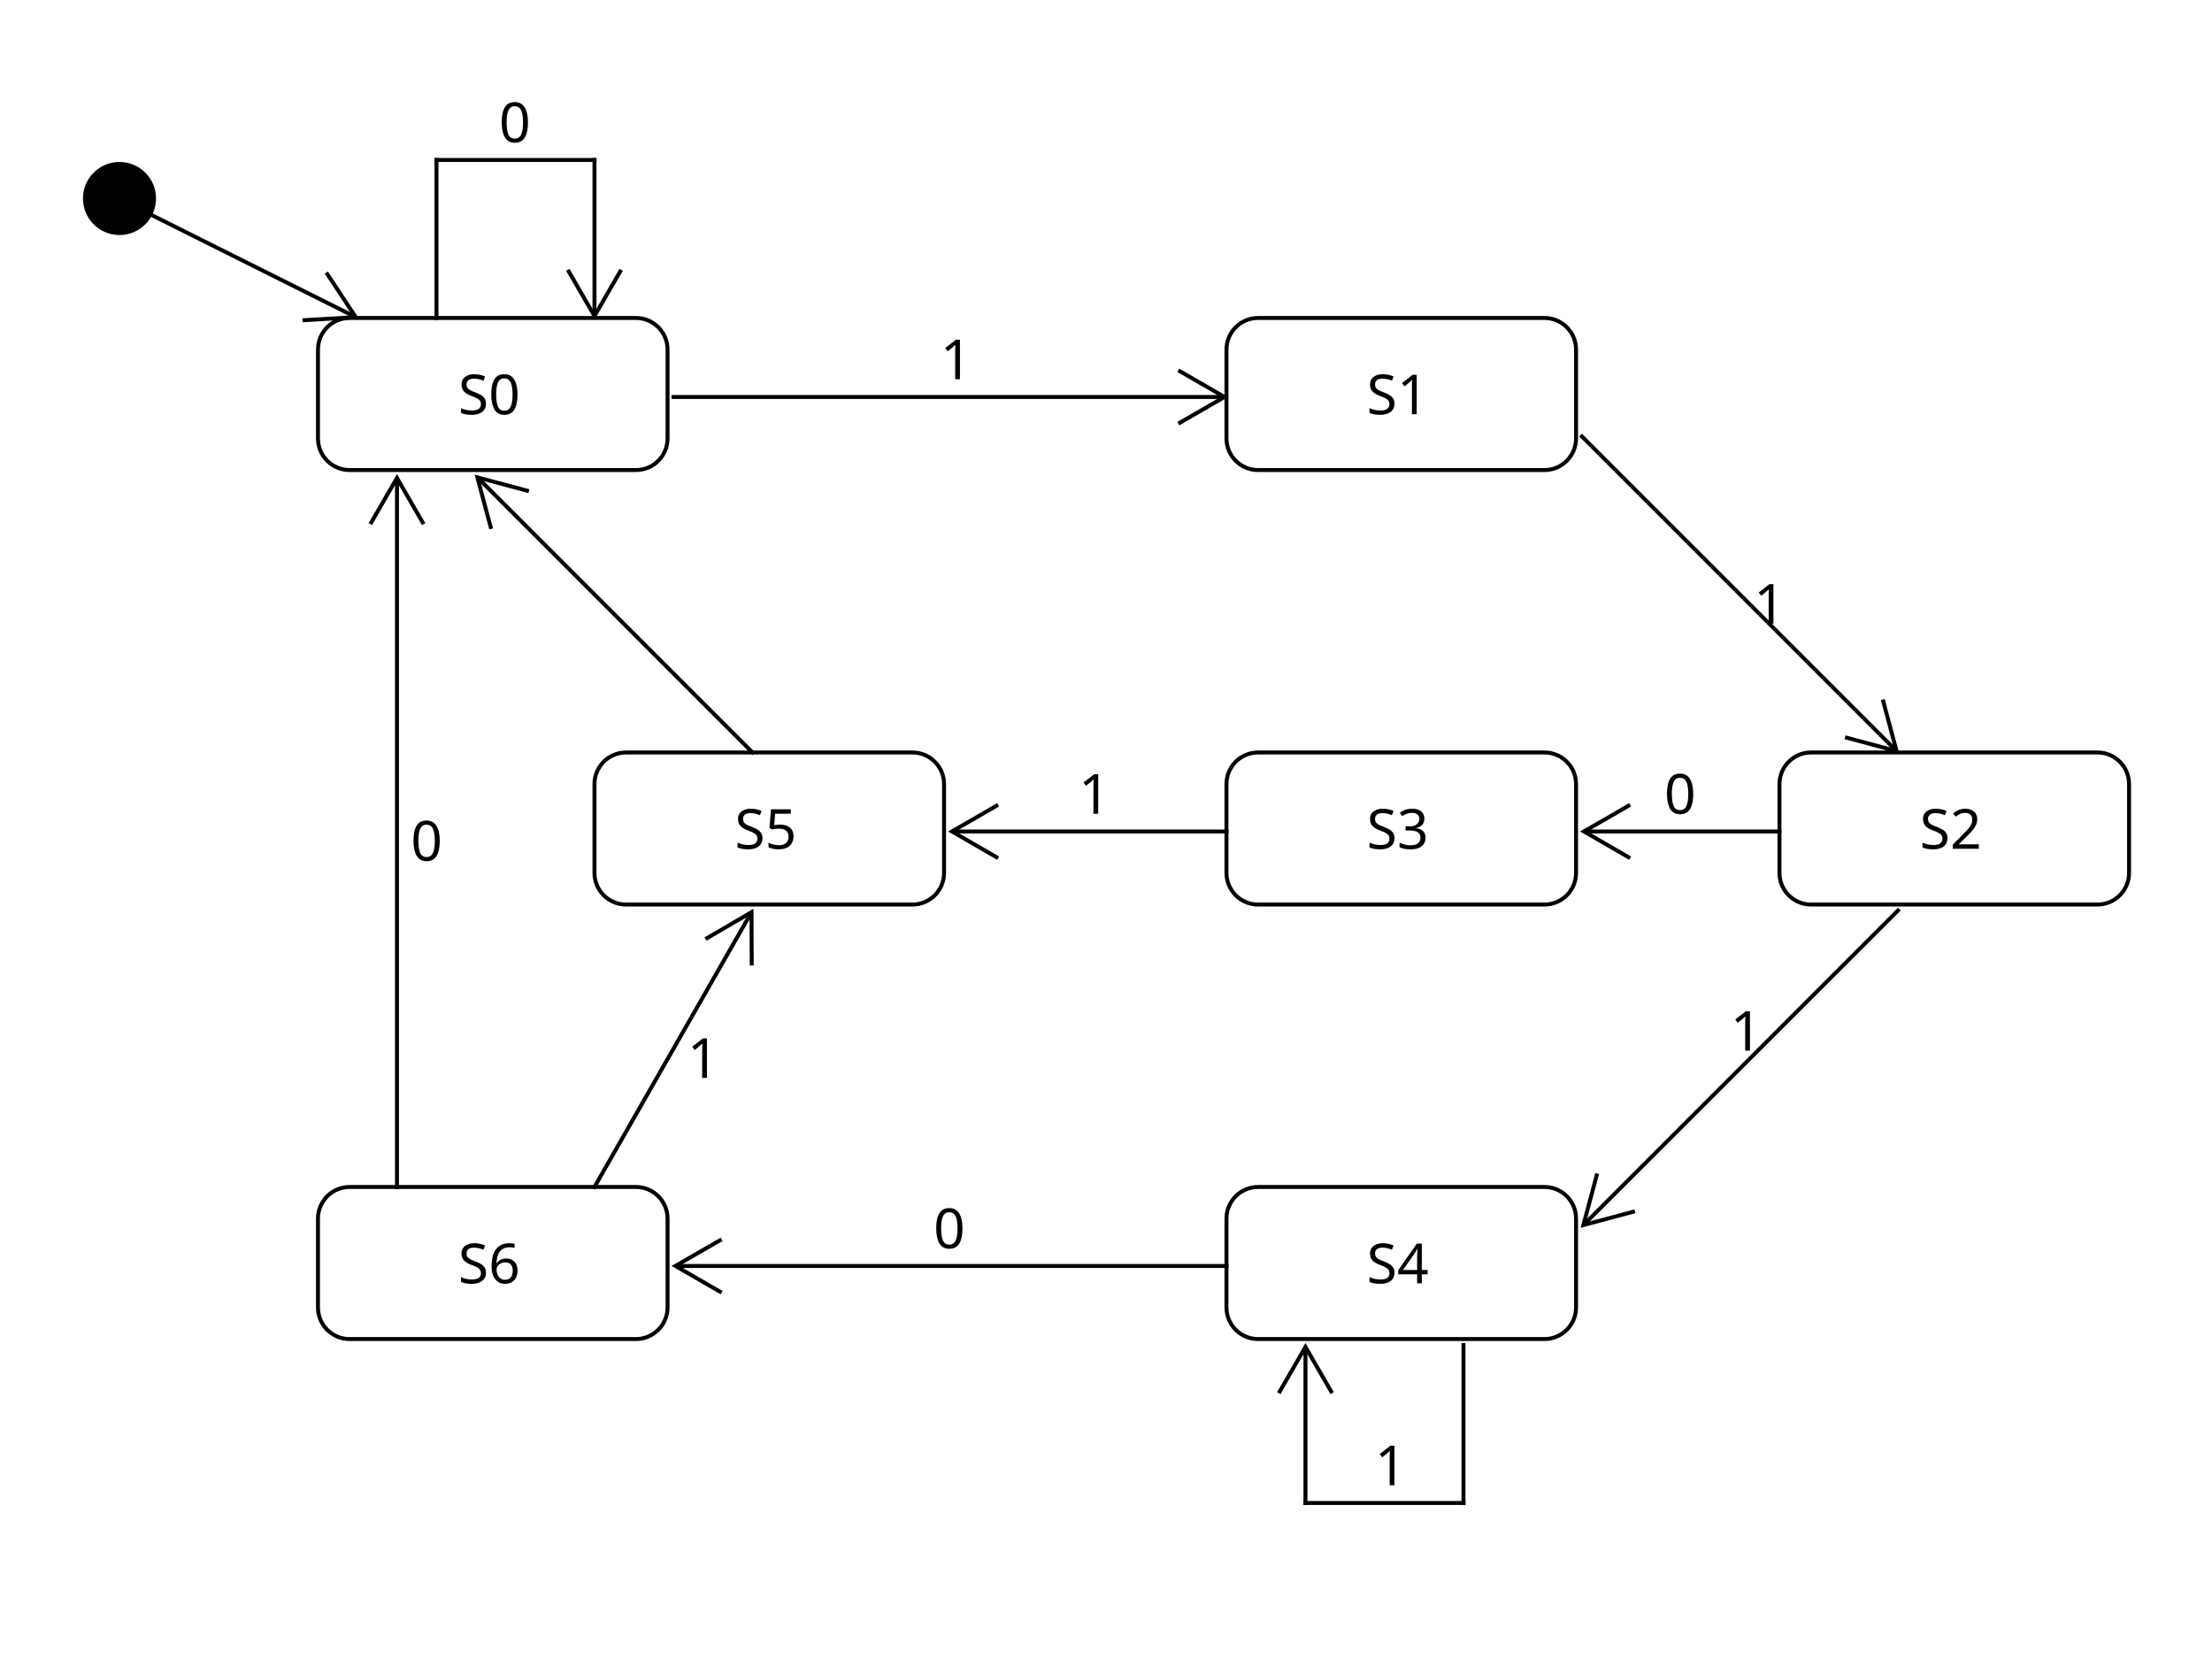
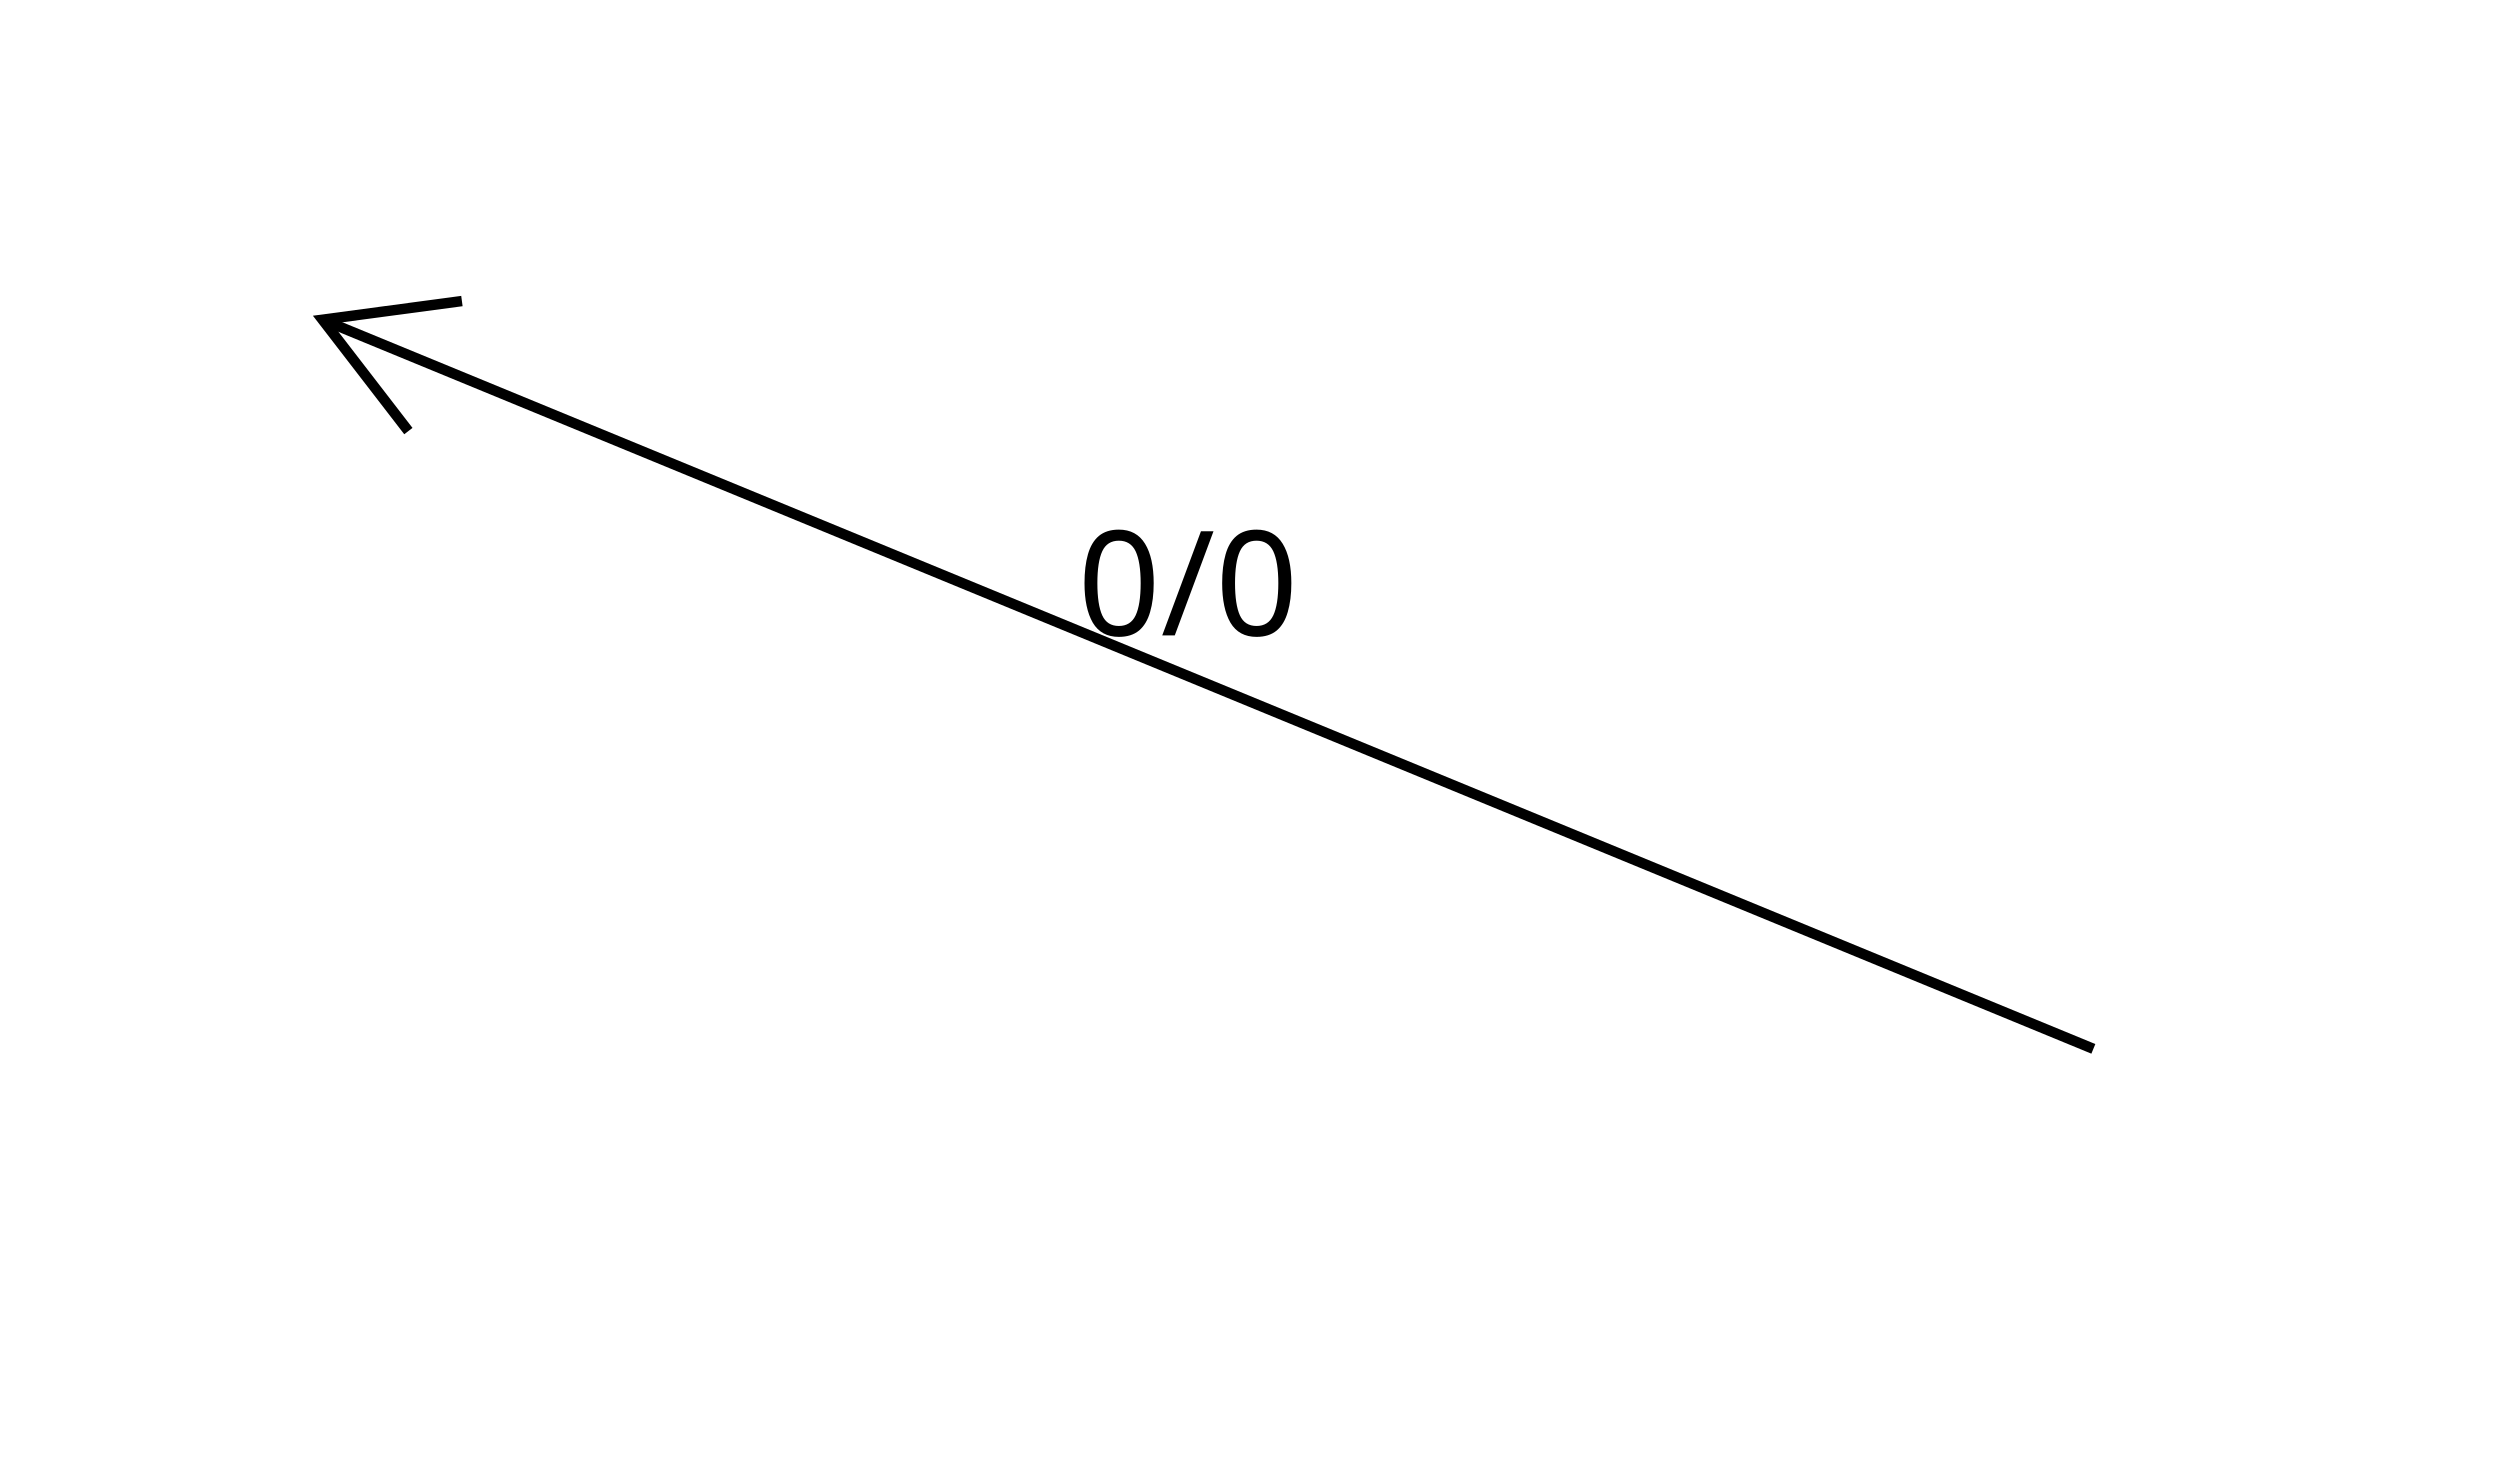
- <svg xmlns="http://www.w3.org/2000/svg" fill-opacity="1" color-rendering="auto" color-interpolation="auto" stroke="black" text-rendering="auto" stroke-linecap="square" width="560" stroke-miterlimit="10" stroke-opacity="1" shape-rendering="auto" fill="black" stroke-dasharray="none" font-weight="normal" stroke-width="1" viewBox="70 20 560 420" height="420" font-family="'Dialog'" font-style="normal" stroke-linejoin="miter" font-size="12px" stroke-dashoffset="0" image-rendering="auto">
+ <svg xmlns="http://www.w3.org/2000/svg" fill-opacity="1" color-rendering="auto" color-interpolation="auto" stroke="black" text-rendering="auto" stroke-linecap="square" width="240" stroke-miterlimit="10" stroke-opacity="1" shape-rendering="auto" fill="black" stroke-dasharray="none" font-weight="normal" stroke-width="1" viewBox="190 110 240 140" height="140" font-family="'Dialog'" font-style="normal" stroke-linejoin="miter" font-size="12px" stroke-dashoffset="0" image-rendering="auto">
  <defs id="genericDefs" />
  <g>
    <defs id="defs1">
      <clipPath clipPathUnits="userSpaceOnUse" id="clipPath1">
        <path d="M0 0 L2147483647 0 L2147483647 2147483647 L0 2147483647 L0 0 Z" />
      </clipPath>
      <clipPath clipPathUnits="userSpaceOnUse" id="clipPath2">
-         <path d="M0 0 L0 20 L20 20 L20 0 Z" />
-       </clipPath>
-       <clipPath clipPathUnits="userSpaceOnUse" id="clipPath3">
-         <path d="M0 0 L0 40 L90 40 L90 0 Z" />
-       </clipPath>
-       <clipPath clipPathUnits="userSpaceOnUse" id="clipPath4">
-         <path d="M0 0 L0 80 L70 80 L70 0 Z" />
-       </clipPath>
-       <clipPath clipPathUnits="userSpaceOnUse" id="clipPath5">
-         <path d="M0 0 L0 100 L70 100 L70 0 Z" />
-       </clipPath>
-       <clipPath clipPathUnits="userSpaceOnUse" id="clipPath6">
-         <path d="M0 0 L0 100 L100 100 L100 0 Z" />
-       </clipPath>
-       <clipPath clipPathUnits="userSpaceOnUse" id="clipPath7">
-         <path d="M0 0 L0 210 L40 210 L40 0 Z" />
-       </clipPath>
-       <clipPath clipPathUnits="userSpaceOnUse" id="clipPath8">
-         <path d="M0 0 L0 40 L100 40 L100 0 Z" />
-       </clipPath>
-       <clipPath clipPathUnits="userSpaceOnUse" id="clipPath9">
-         <path d="M0 0 L0 40 L170 40 L170 0 Z" />
-       </clipPath>
-       <clipPath clipPathUnits="userSpaceOnUse" id="clipPath10">
-         <path d="M0 0 L0 70 L70 70 L70 0 Z" />
-       </clipPath>
-       <clipPath clipPathUnits="userSpaceOnUse" id="clipPath11">
-         <path d="M0 0 L0 40 L80 40 L80 0 Z" />
-       </clipPath>
-       <clipPath clipPathUnits="userSpaceOnUse" id="clipPath12">
-         <path d="M0 0 L0 110 L110 110 L110 0 Z" />
-       </clipPath>
-       <clipPath clipPathUnits="userSpaceOnUse" id="clipPath13">
-         <path d="M0 0 L0 60 L90 60 L90 0 Z" />
+         <path d="M0 0 L0 100 L200 100 L200 0 Z" />
      </clipPath>
    </defs>
-     <g transform="translate(90,60)">
-       <circle r="8.75" clip-path="url(#clipPath2)" cx="10.25" cy="10.25" stroke="none" />
-       <circle fill="none" r="8.75" clip-path="url(#clipPath2)" cx="10.25" cy="10.25" />
-     </g>
-     <g fill="rgb(255,255,255)" fill-opacity="0" transform="translate(150,320)" stroke-opacity="0" stroke="rgb(255,255,255)">
-       <rect x="0.5" y="0.5" clip-path="url(#clipPath3)" width="88.5" rx="8" ry="8" height="38.5" stroke="none" />
-     </g>
-     <g transform="translate(150,320)">
-       <rect x="0.5" y="0.5" clip-path="url(#clipPath3)" fill="none" width="88.5" rx="8" ry="8" height="38.5" />
-       <text x="36" font-size="14px" y="24.883" clip-path="url(#clipPath3)" font-family="sans-serif" stroke="none" xml:space="preserve">S6</text>
-     </g>
-     <g fill="rgb(255,255,255)" fill-opacity="0" transform="translate(220,210)" stroke-opacity="0" stroke="rgb(255,255,255)">
-       <rect x="0.5" y="0.5" clip-path="url(#clipPath3)" width="88.5" rx="8" ry="8" height="38.5" stroke="none" />
-     </g>
-     <g transform="translate(220,210)">
-       <rect x="0.5" y="0.5" clip-path="url(#clipPath3)" fill="none" width="88.5" rx="8" ry="8" height="38.5" />
-       <text x="36" font-size="14px" y="24.883" clip-path="url(#clipPath3)" font-family="sans-serif" stroke="none" xml:space="preserve">S5</text>
-     </g>
-     <g fill="rgb(255,255,255)" fill-opacity="0" transform="translate(380,320)" stroke-opacity="0" stroke="rgb(255,255,255)">
-       <rect x="0.5" y="0.5" clip-path="url(#clipPath3)" width="88.5" rx="8" ry="8" height="38.5" stroke="none" />
-     </g>
-     <g transform="translate(380,320)">
-       <rect x="0.5" y="0.5" clip-path="url(#clipPath3)" fill="none" width="88.5" rx="8" ry="8" height="38.5" />
-       <text x="36" font-size="14px" y="24.883" clip-path="url(#clipPath3)" font-family="sans-serif" stroke="none" xml:space="preserve">S4</text>
-     </g>
-     <g fill="rgb(255,255,255)" fill-opacity="0" transform="translate(380,210)" stroke-opacity="0" stroke="rgb(255,255,255)">
-       <rect x="0.5" y="0.5" clip-path="url(#clipPath3)" width="88.5" rx="8" ry="8" height="38.5" stroke="none" />
-     </g>
-     <g transform="translate(380,210)">
-       <rect x="0.5" y="0.5" clip-path="url(#clipPath3)" fill="none" width="88.5" rx="8" ry="8" height="38.5" />
-       <text x="36" font-size="14px" y="24.883" clip-path="url(#clipPath3)" font-family="sans-serif" stroke="none" xml:space="preserve">S3</text>
-     </g>
-     <g fill="rgb(255,255,255)" fill-opacity="0" transform="translate(520,210)" stroke-opacity="0" stroke="rgb(255,255,255)">
-       <rect x="0.5" y="0.5" clip-path="url(#clipPath3)" width="88.5" rx="8" ry="8" height="38.5" stroke="none" />
-     </g>
-     <g transform="translate(520,210)">
-       <rect x="0.5" y="0.5" clip-path="url(#clipPath3)" fill="none" width="88.5" rx="8" ry="8" height="38.5" />
-       <text x="36" font-size="14px" y="24.883" clip-path="url(#clipPath3)" font-family="sans-serif" stroke="none" xml:space="preserve">S2</text>
-     </g>
-     <g fill="rgb(255,255,255)" fill-opacity="0" transform="translate(380,100)" stroke-opacity="0" stroke="rgb(255,255,255)">
-       <rect x="0.5" y="0.5" clip-path="url(#clipPath3)" width="88.5" rx="8" ry="8" height="38.5" stroke="none" />
-     </g>
-     <g transform="translate(380,100)">
-       <rect x="0.5" y="0.5" clip-path="url(#clipPath3)" fill="none" width="88.5" rx="8" ry="8" height="38.5" />
-       <text x="36" font-size="14px" y="24.883" clip-path="url(#clipPath3)" font-family="sans-serif" stroke="none" xml:space="preserve">S1</text>
-     </g>
-     <g fill="rgb(255,255,255)" fill-opacity="0" transform="translate(150,100)" stroke-opacity="0" stroke="rgb(255,255,255)">
-       <rect x="0.5" y="0.5" clip-path="url(#clipPath3)" width="88.5" rx="8" ry="8" height="38.5" stroke="none" />
-     </g>
-     <g transform="translate(150,100)">
-       <rect x="0.5" y="0.5" clip-path="url(#clipPath3)" fill="none" width="88.5" rx="8" ry="8" height="38.5" />
-       <text x="36" font-size="14px" y="24.883" clip-path="url(#clipPath3)" font-family="sans-serif" stroke="none" xml:space="preserve">S0</text>
-     </g>
-     <g transform="translate(170,40)">
-       <path fill="none" d="M10.5 60.5 L10.5 20.5" clip-path="url(#clipPath4)" />
-       <path fill="none" d="M10.5 20.5 L50.5 20.5" clip-path="url(#clipPath4)" />
-       <path fill="none" d="M50.5 20.5 L50.5 59.5" clip-path="url(#clipPath4)" />
-       <path fill="none" d="M44 48.742 L50.5 60 L57 48.742" clip-path="url(#clipPath4)" />
-       <text x="26.336" font-size="14px" y="16" clip-path="url(#clipPath4)" font-family="sans-serif" stroke="none" xml:space="preserve">0</text>
-     </g>
-     <g transform="translate(210,240)">
-       <path fill="none" d="M10.5 80.5 L50.004 11.368" clip-path="url(#clipPath5)" />
-       <path fill="none" d="M50.31 23.934 L50.252 10.934 L39.023 17.484" clip-path="url(#clipPath5)" />
-       <text x="34" font-size="14px" y="52.883" clip-path="url(#clipPath5)" font-family="sans-serif" stroke="none" xml:space="preserve">1</text>
-     </g>
-     <g transform="translate(180,130)">
-       <path fill="none" d="M80.5 80.5 L11.207 11.207" clip-path="url(#clipPath6)" />
-       <path fill="none" d="M23.411 14.218 L10.854 10.854 L14.218 23.411" clip-path="url(#clipPath6)" />
-     </g>
-     <g transform="translate(160,130)">
-       <path fill="none" d="M10.5 190.5 L10.5 11.5" clip-path="url(#clipPath7)" />
-       <path fill="none" d="M17 22.258 L10.5 11 L4 22.258" clip-path="url(#clipPath7)" />
-       <text x="14" font-size="14px" y="107.883" clip-path="url(#clipPath7)" font-family="sans-serif" stroke="none" xml:space="preserve">0</text>
-     </g>
-     <g transform="translate(300,210)">
-       <path fill="none" d="M80.5 20.5 L11.5 20.5" clip-path="url(#clipPath8)" />
-       <path fill="none" d="M22.258 14 L11 20.5 L22.258 27" clip-path="url(#clipPath8)" />
-       <text x="43.055" font-size="14px" y="16" clip-path="url(#clipPath8)" font-family="sans-serif" stroke="none" xml:space="preserve">1</text>
-     </g>
-     <g transform="translate(230,320)">
-       <path fill="none" d="M150.5 20.5 L11.5 20.5" clip-path="url(#clipPath9)" />
-       <path fill="none" d="M22.258 14 L11 20.5 L22.258 27" clip-path="url(#clipPath9)" />
-       <text x="76.336" font-size="14px" y="16" clip-path="url(#clipPath9)" font-family="sans-serif" stroke="none" xml:space="preserve">0</text>
-     </g>
-     <g transform="translate(390,350)">
-       <path fill="none" d="M50.5 10.5 L50.5 50.5" clip-path="url(#clipPath10)" />
-       <path fill="none" d="M50.5 50.5 L10.5 50.5" clip-path="url(#clipPath10)" />
-       <path fill="none" d="M10.5 50.5 L10.5 11.5" clip-path="url(#clipPath10)" />
-       <path fill="none" d="M17 22.258 L10.5 11 L4 22.258" clip-path="url(#clipPath10)" />
-       <text x="28.055" font-size="14px" y="46" clip-path="url(#clipPath10)" font-family="sans-serif" stroke="none" xml:space="preserve">1</text>
-     </g>
-     <g transform="translate(460,210)">
-       <path fill="none" d="M60.5 20.5 L11.5 20.5" clip-path="url(#clipPath11)" />
-       <path fill="none" d="M22.258 14 L11 20.5 L22.258 27" clip-path="url(#clipPath11)" />
-       <text x="31.336" font-size="14px" y="16" clip-path="url(#clipPath11)" font-family="sans-serif" stroke="none" xml:space="preserve">0</text>
-     </g>
-     <g transform="translate(460,240)">
-       <path fill="none" d="M90.5 10.5 L11.207 89.793" clip-path="url(#clipPath12)" />
-       <path fill="none" d="M14.218 77.589 L10.854 90.146 L23.411 86.782" clip-path="url(#clipPath12)" />
-       <text x="48.055" font-size="14px" y="46" clip-path="url(#clipPath12)" font-family="sans-serif" stroke="none" xml:space="preserve">1</text>
-     </g>
-     <g transform="translate(460,120)">
-       <path fill="none" d="M10.5 10.5 L89.793 89.793" clip-path="url(#clipPath12)" />
-       <path fill="none" d="M77.589 86.782 L90.146 90.146 L86.782 77.589" clip-path="url(#clipPath12)" />
-       <text x="54" font-size="14px" y="57.883" clip-path="url(#clipPath12)" font-family="sans-serif" stroke="none" xml:space="preserve">1</text>
-     </g>
-     <g transform="translate(230,100)">
-       <path fill="none" d="M10.5 20.5 L149.5 20.5" clip-path="url(#clipPath9)" />
-       <path fill="none" d="M138.742 27 L150 20.5 L138.742 14" clip-path="url(#clipPath9)" />
-       <text x="78.055" font-size="14px" y="16" clip-path="url(#clipPath9)" font-family="sans-serif" stroke="none" xml:space="preserve">1</text>
-     </g>
-     <g transform="translate(90,60)">
-       <path fill="none" d="M10.5 10.5 L69.606 40.053" clip-path="url(#clipPath13)" />
-       <path fill="none" d="M57.076 41.055 L70.053 40.276 L62.89 29.428" clip-path="url(#clipPath13)" />
+     <g transform="translate(210,130)">
+       <path fill="none" d="M180.5 80.5 L11.425 10.881" clip-path="url(#clipPath2)" />
+       <path fill="none" d="M23.848 8.967 L10.962 10.69 L18.898 20.987" clip-path="url(#clipPath2)" />
+       <text x="83.427" font-size="14px" y="41" clip-path="url(#clipPath2)" font-family="sans-serif" stroke="none" xml:space="preserve">0/0</text>
    </g>
  </g>
</svg>
